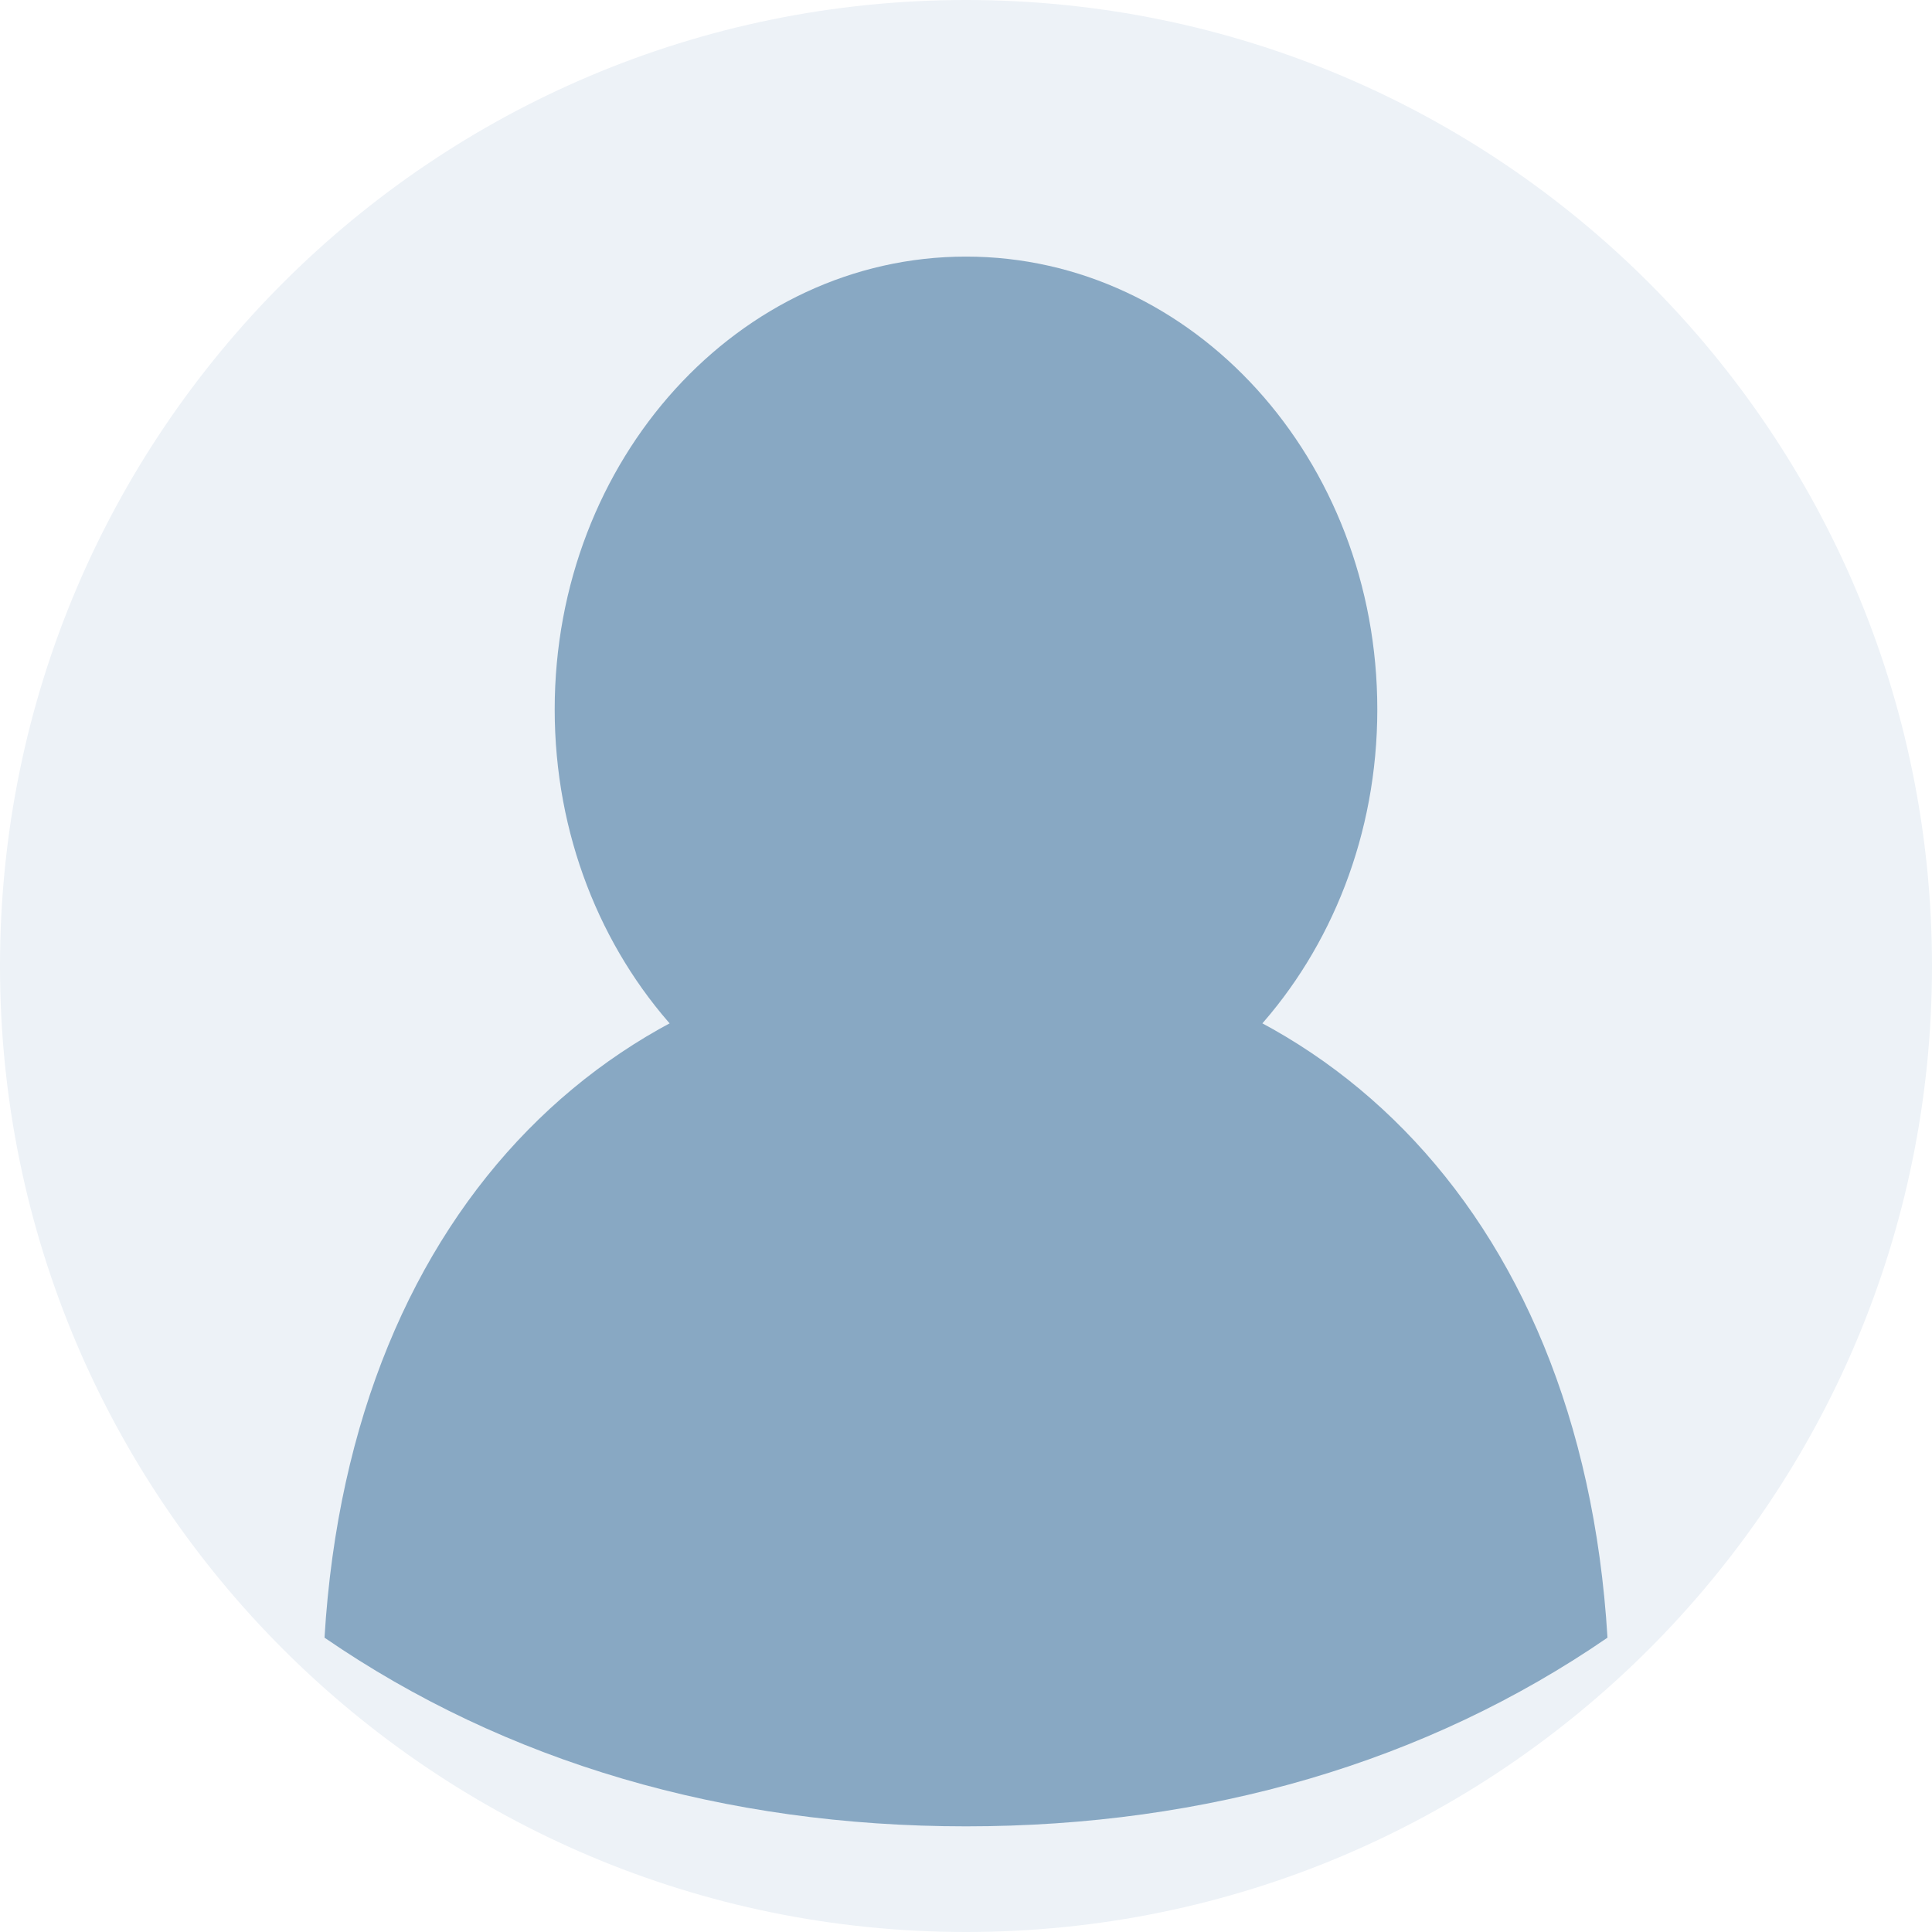
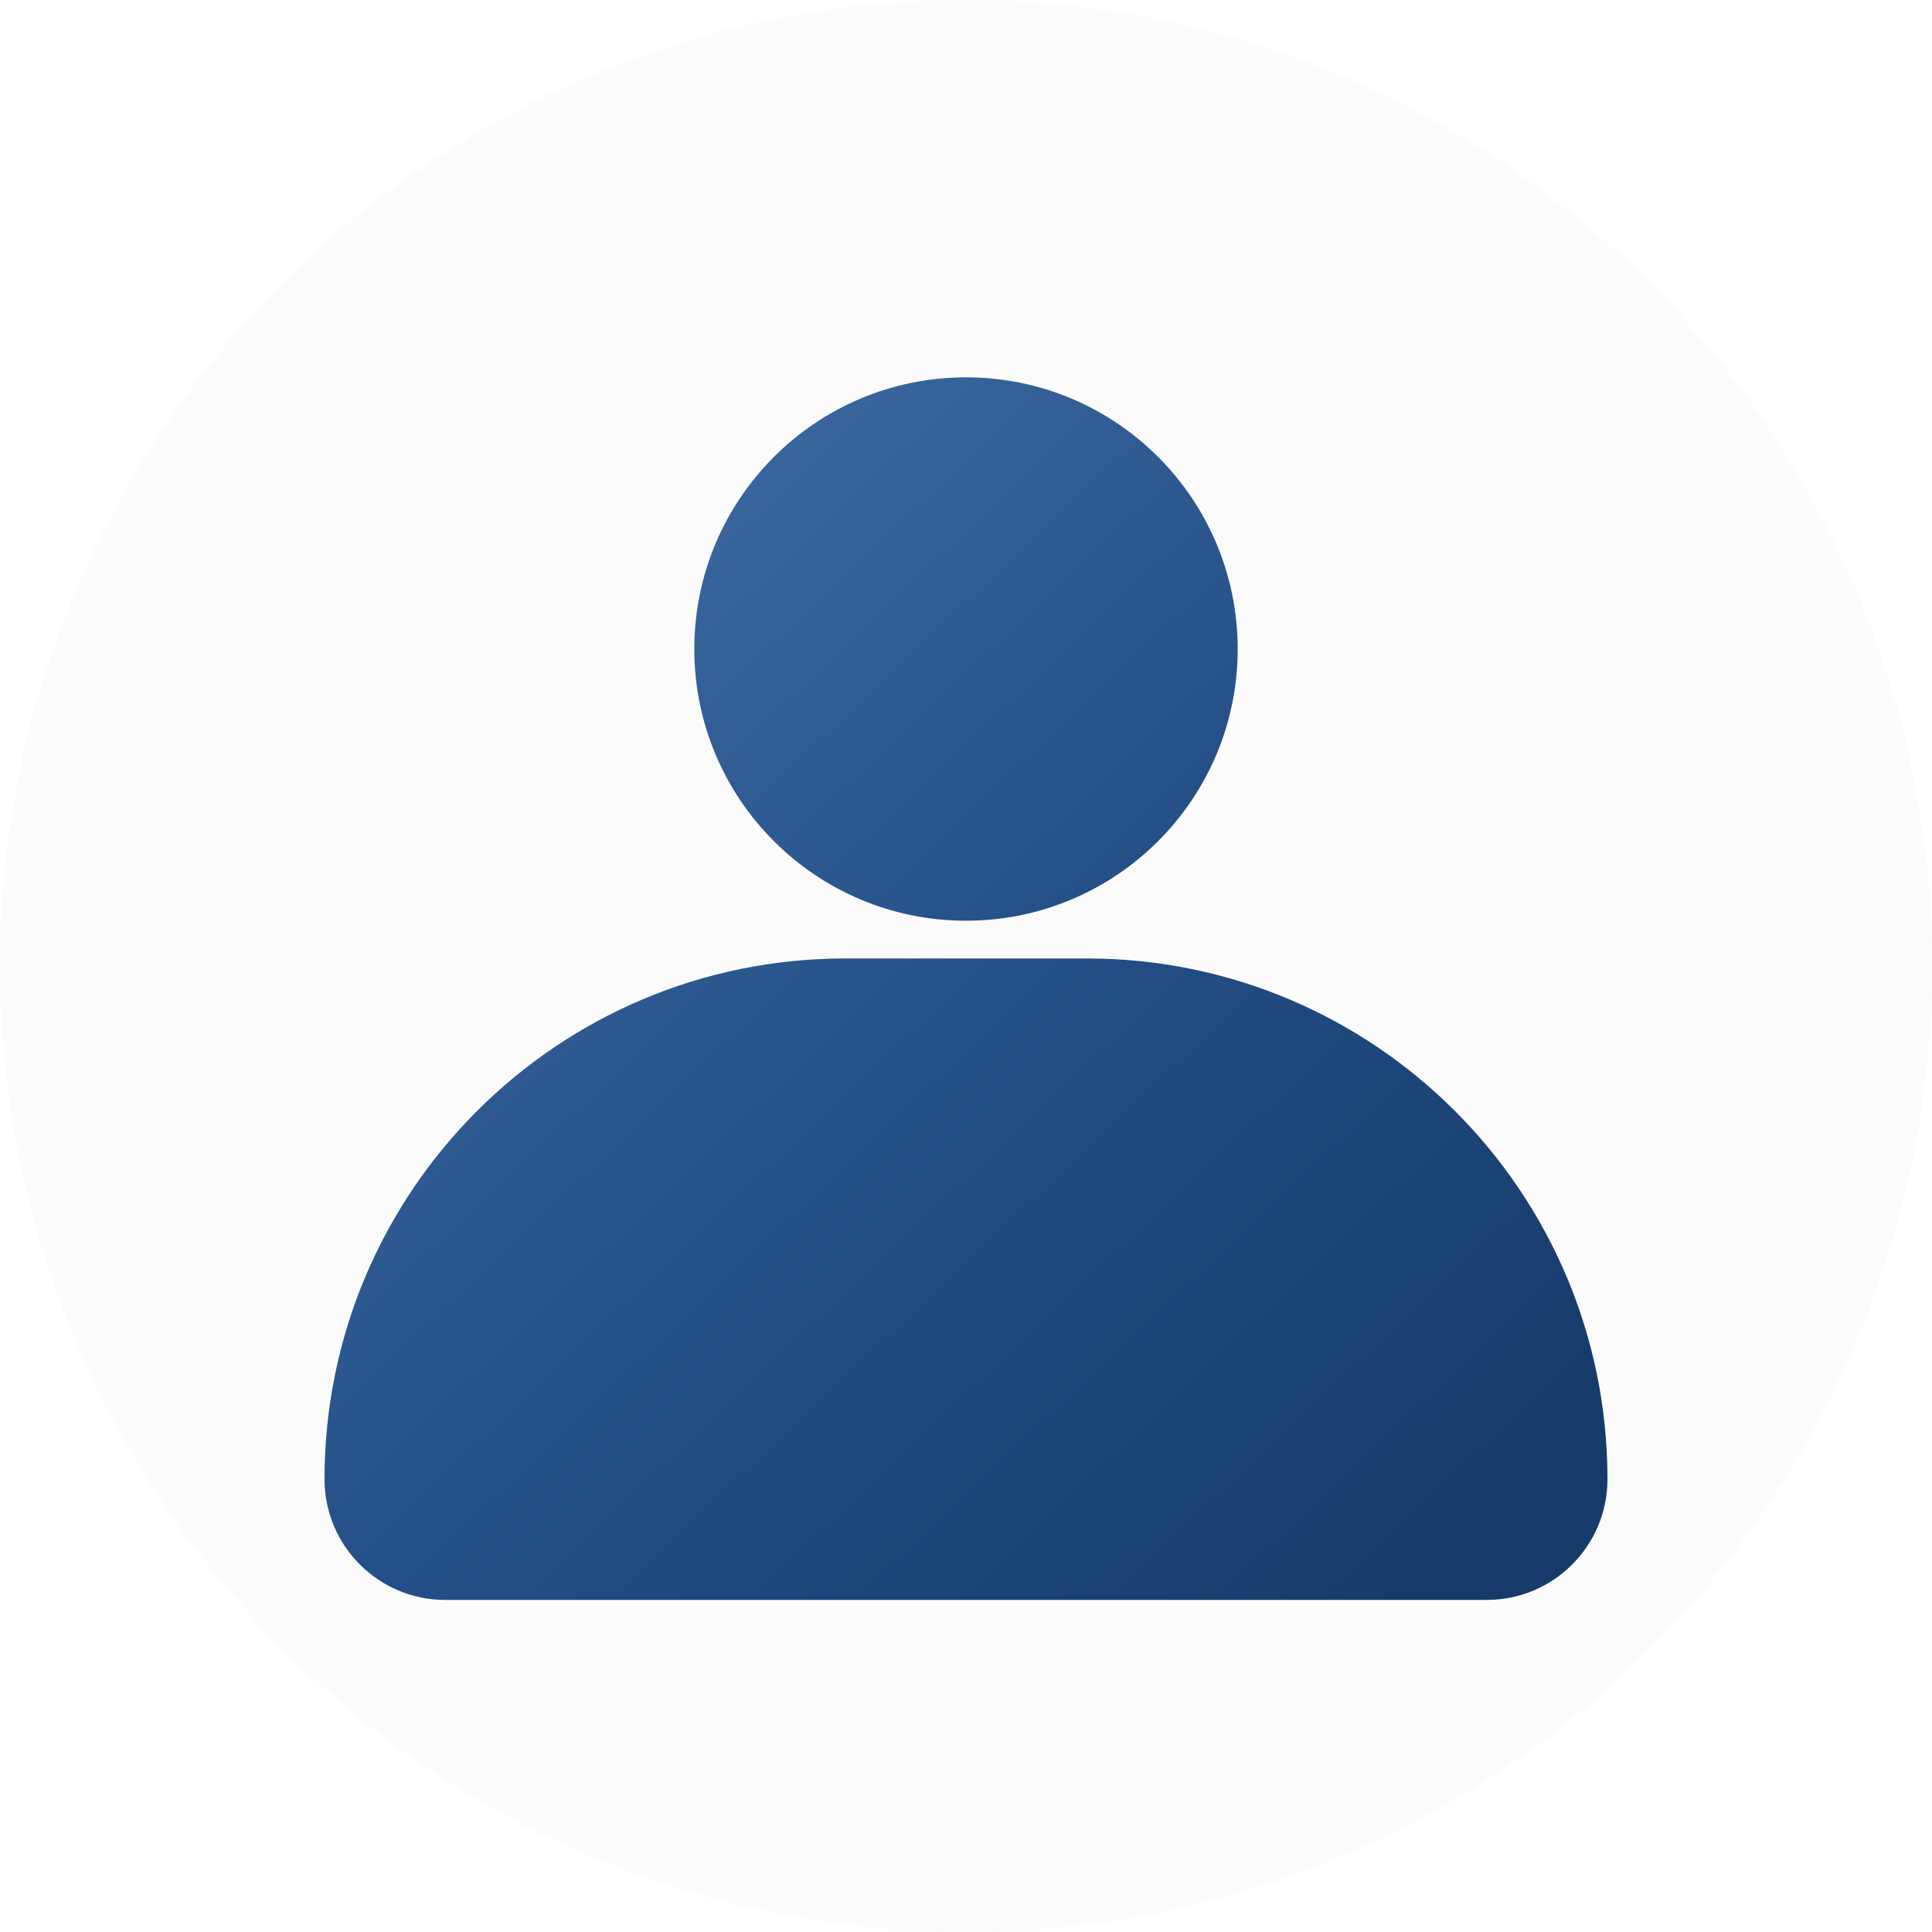
<svg xmlns="http://www.w3.org/2000/svg" width="512" height="512" viewBox="0 0 512 512" fill="none">
-   <circle cx="256" cy="256" r="256" fill="#EDF2F7" />
-   <ellipse cx="256" cy="188" rx="109" ry="120" fill="#88A8C3" />
-   <path d="M86 434C93 318 166 252 256 252C346 252 419 318 426 434C378 467 320 484 256 484C192 484 134 467 86 434Z" fill="#88A8C3" />
+   <defs>
+     <linearGradient id="avatarGradient" x1="116" y1="112" x2="392" y2="404" gradientUnits="userSpaceOnUse">
+       <stop stop-color="#426FA6" />
+       <stop offset="0.55" stop-color="#234E85" />
+       <stop offset="1" stop-color="#163B6A" />
+     </linearGradient>
+   </defs>
+   <circle cx="256" cy="256" r="256" fill="#FCFBFC" />
+   <circle cx="256" cy="172" r="72" fill="url(#avatarGradient)" />
+   <path d="M86 392C86 315.785 147.785 254 224 254H288C364.215 254 426 315.785 426 392C426 409.673 411.673 424 394 424H118C100.327 424 86 409.673 86 392Z" fill="url(#avatarGradient)" />
</svg>
